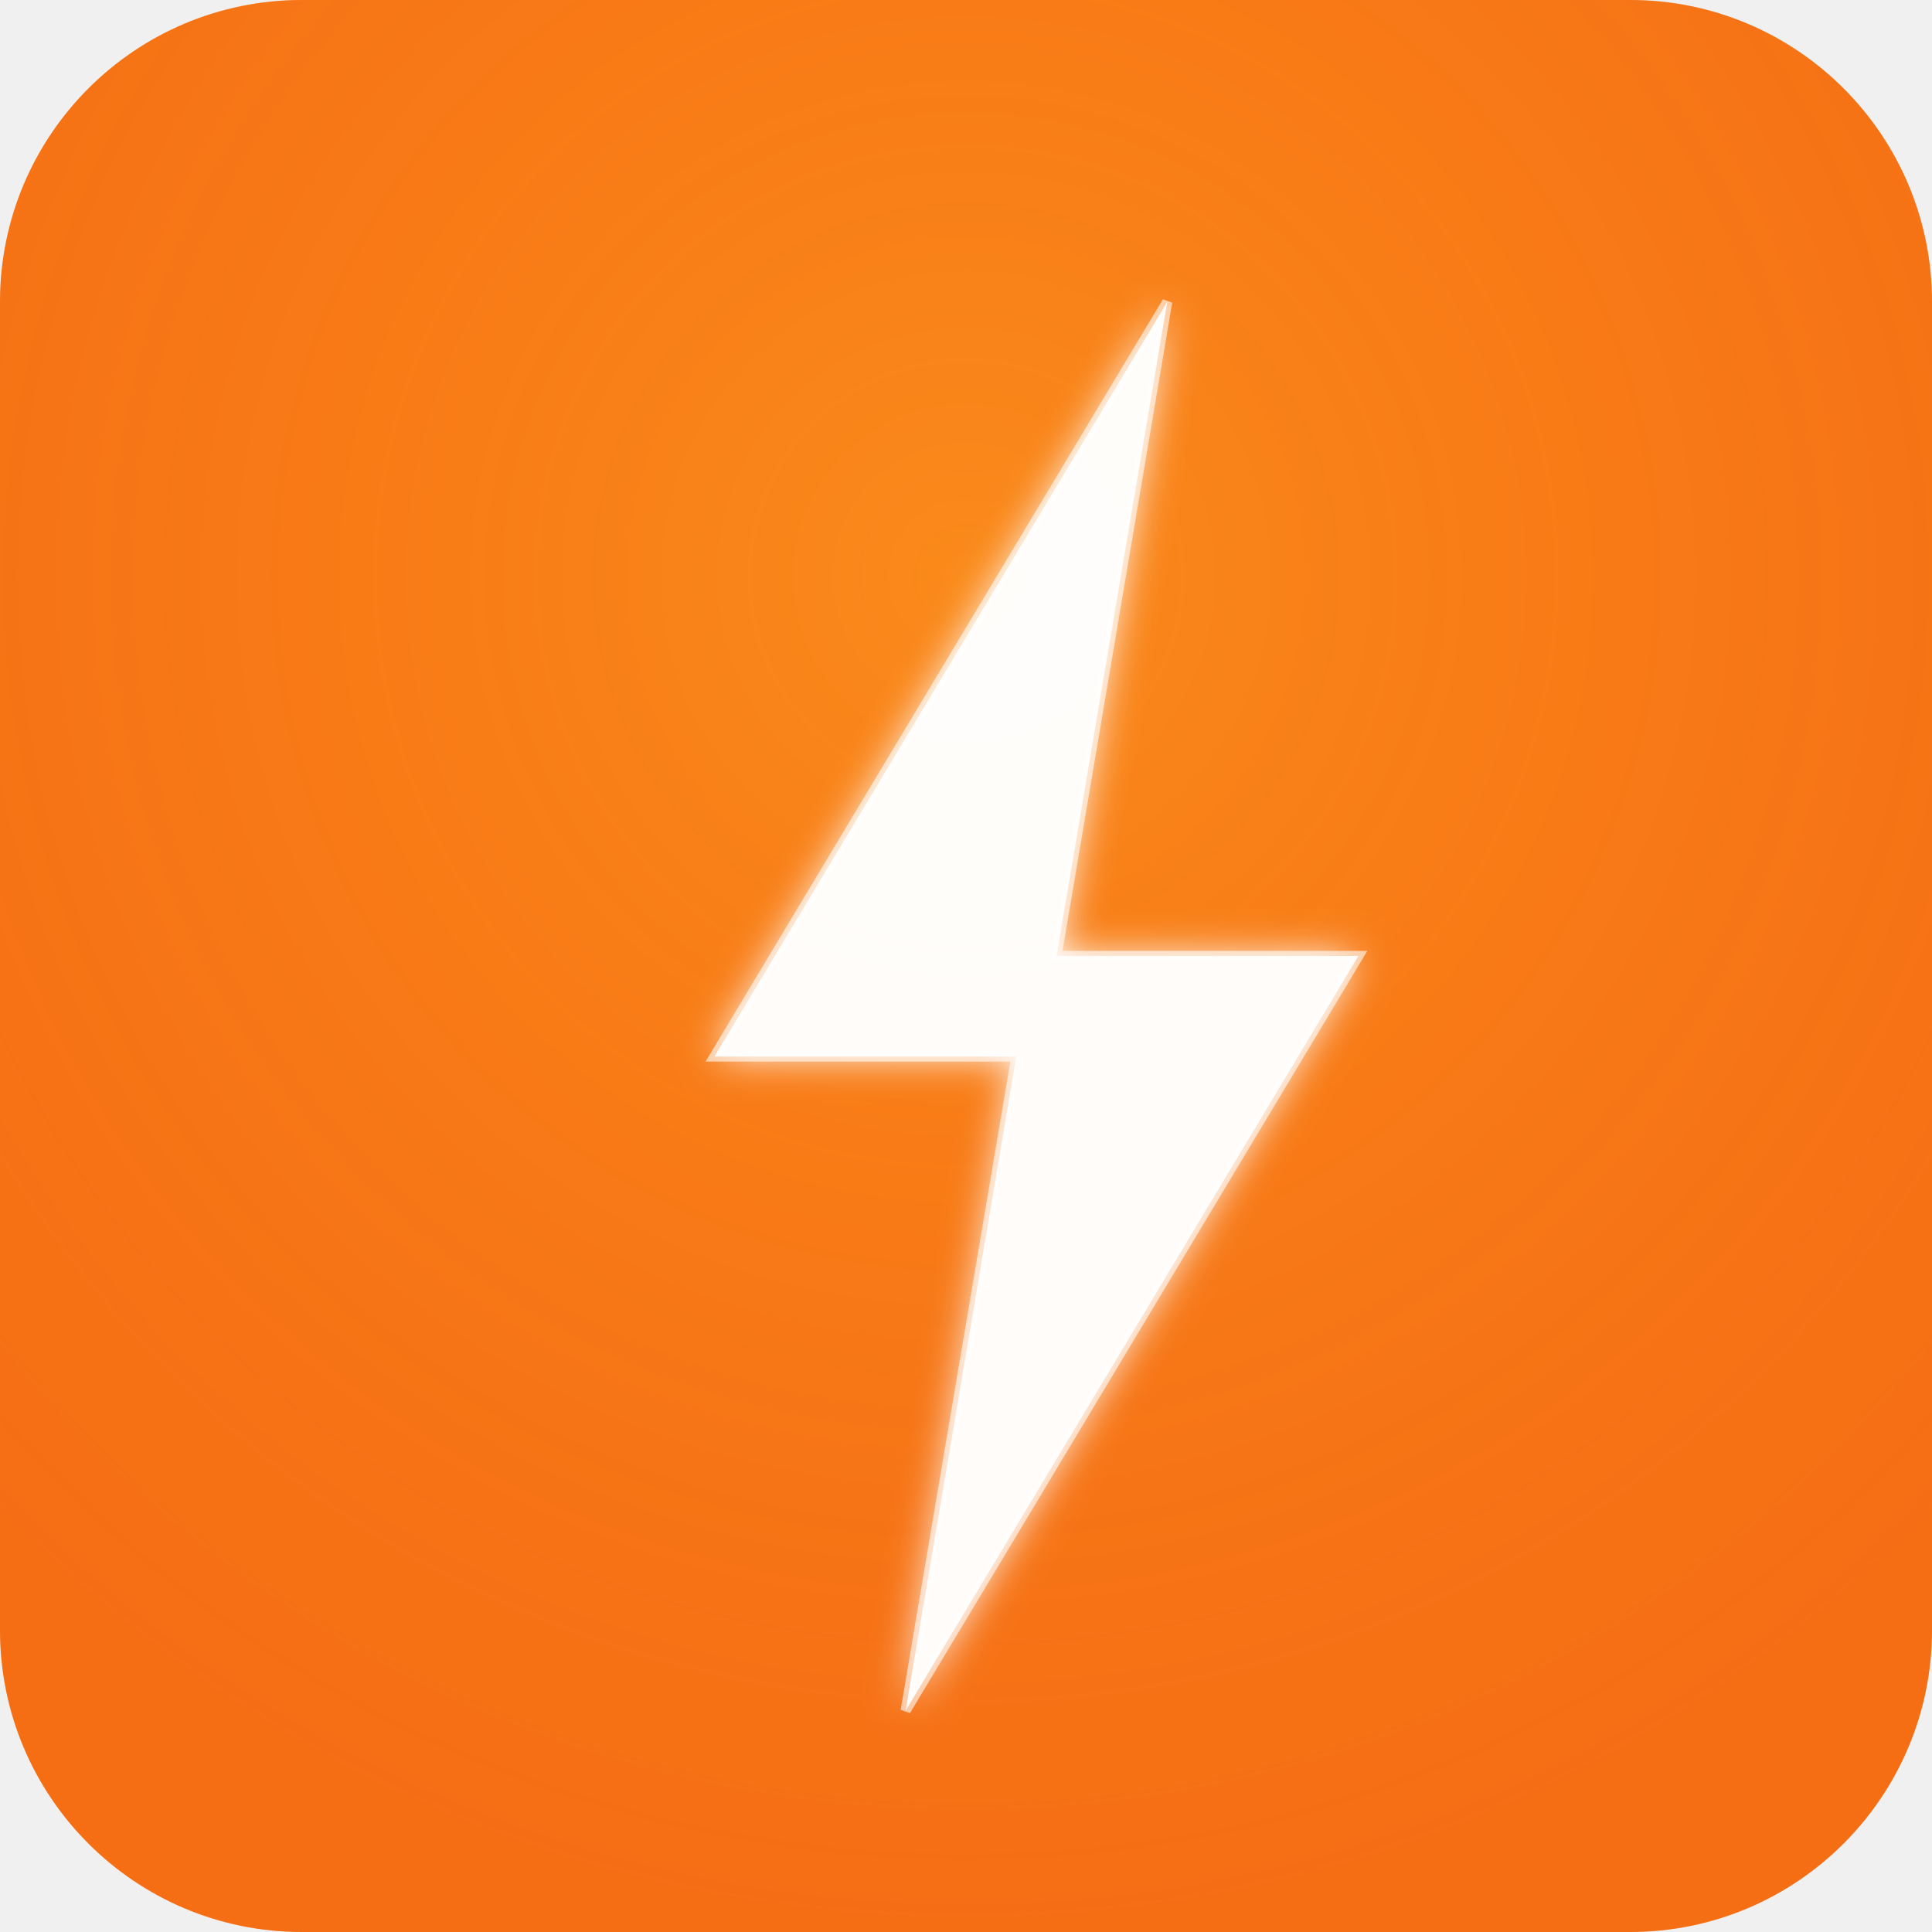
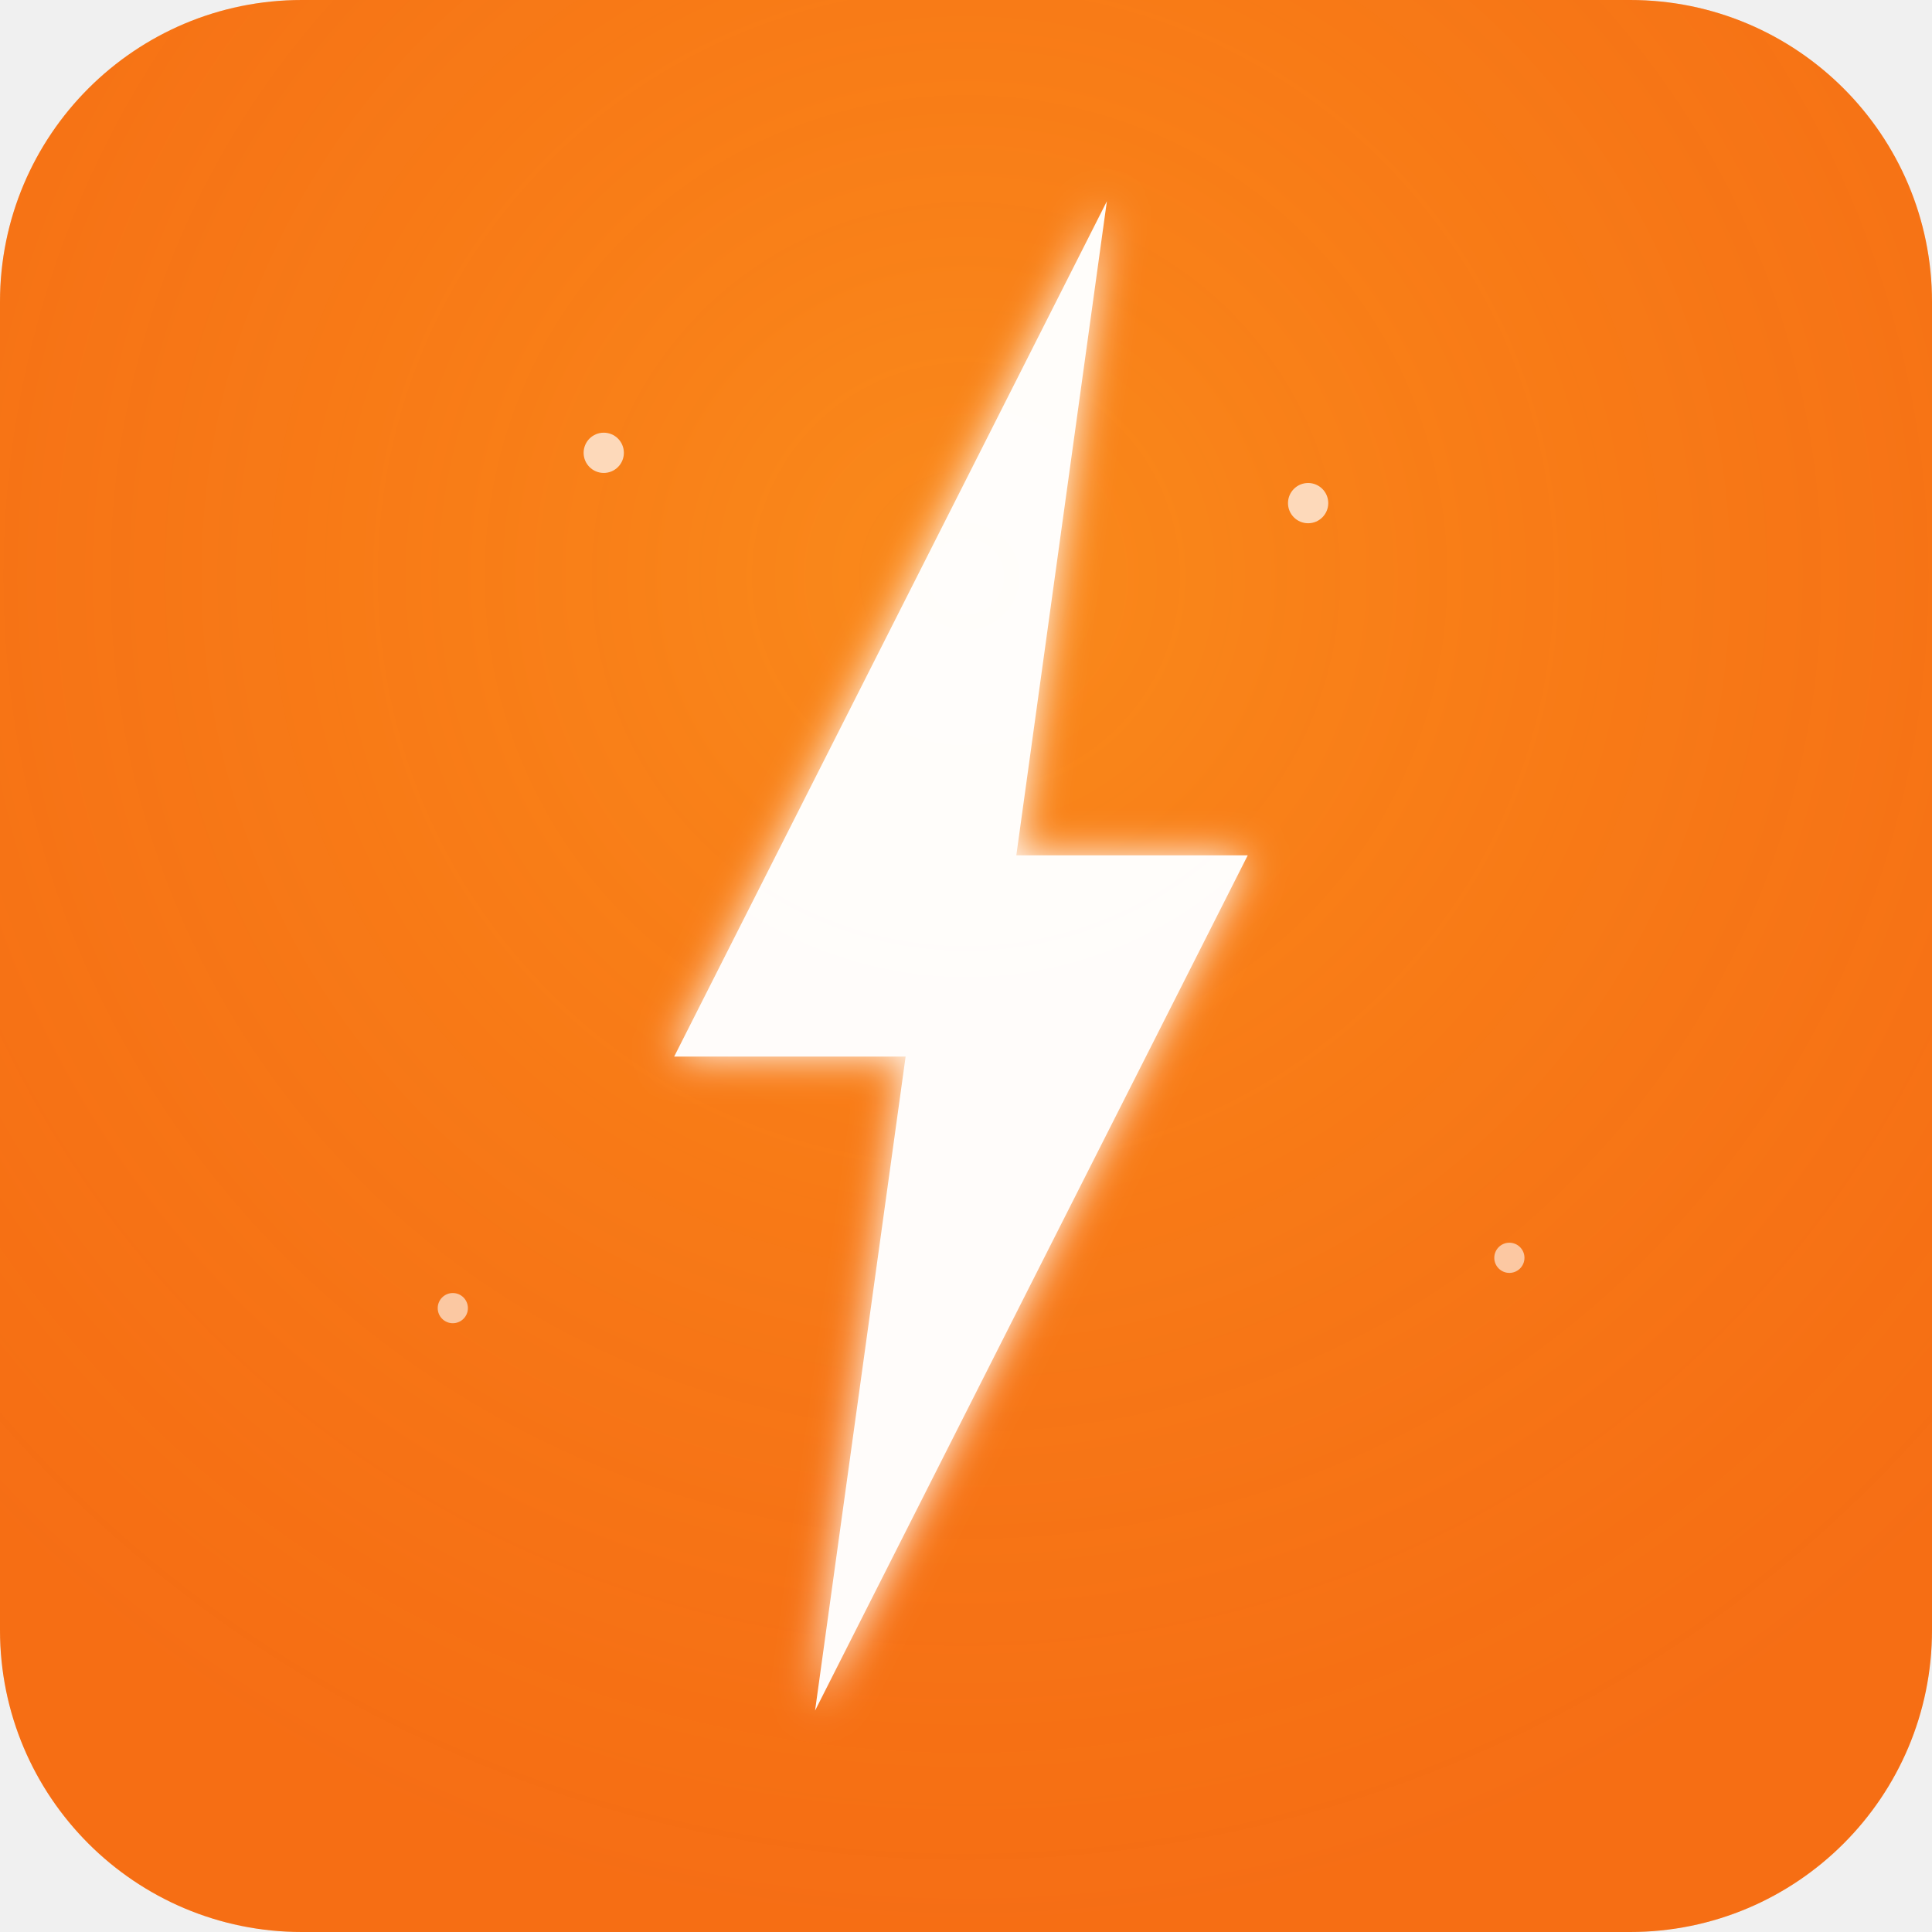
<svg xmlns="http://www.w3.org/2000/svg" viewBox="0 0 192 192" width="192" height="192">
  <rect width="192" height="192" rx="30" fill="#f97316" />
  <defs>
    <radialGradient id="bgGradient" cx="50%" cy="30%" r="70%">
      <stop offset="0%" style="stop-color:#fbbf24;stop-opacity:0.3" />
      <stop offset="100%" style="stop-color:#ea580c;stop-opacity:0.2" />
    </radialGradient>
    <filter id="glow">
      <feGaussianBlur stdDeviation="2" result="coloredBlur" />
      <feMerge>
        <feMergeNode in="coloredBlur" />
        <feMergeNode in="SourceGraphic" />
      </feMerge>
    </filter>
  </defs>
  <rect width="192" height="192" rx="30" fill="url(#bgGradient)" />
-   <path d="M116 30 L71 105 L101 105 L90 170 L135 95 L105 95 L116 30 Z" fill="white" filter="url(#glow)" opacity="0.98" />
-   <path d="M116 30 L71 105 L101 105 L90 170 L135 95 L105 95 L116 30 Z" fill="none" stroke="white" stroke-width="1" opacity="0.6" />
+   <path d="M110 20 L67 105 L90 105 L81 170 L124 85 L101 85 L110 20 Z" fill="white" filter="url(#glow)" opacity="0.98" />
+   <circle cx="60" cy="45" r="2" fill="white" opacity="0.7" />
+   <circle cx="130" cy="50" r="2" fill="white" opacity="0.7" />
+   <circle cx="45" cy="130" r="1.5" fill="white" opacity="0.6" />
+   <circle cx="150" cy="125" r="1.5" fill="white" opacity="0.6" />
</svg>
